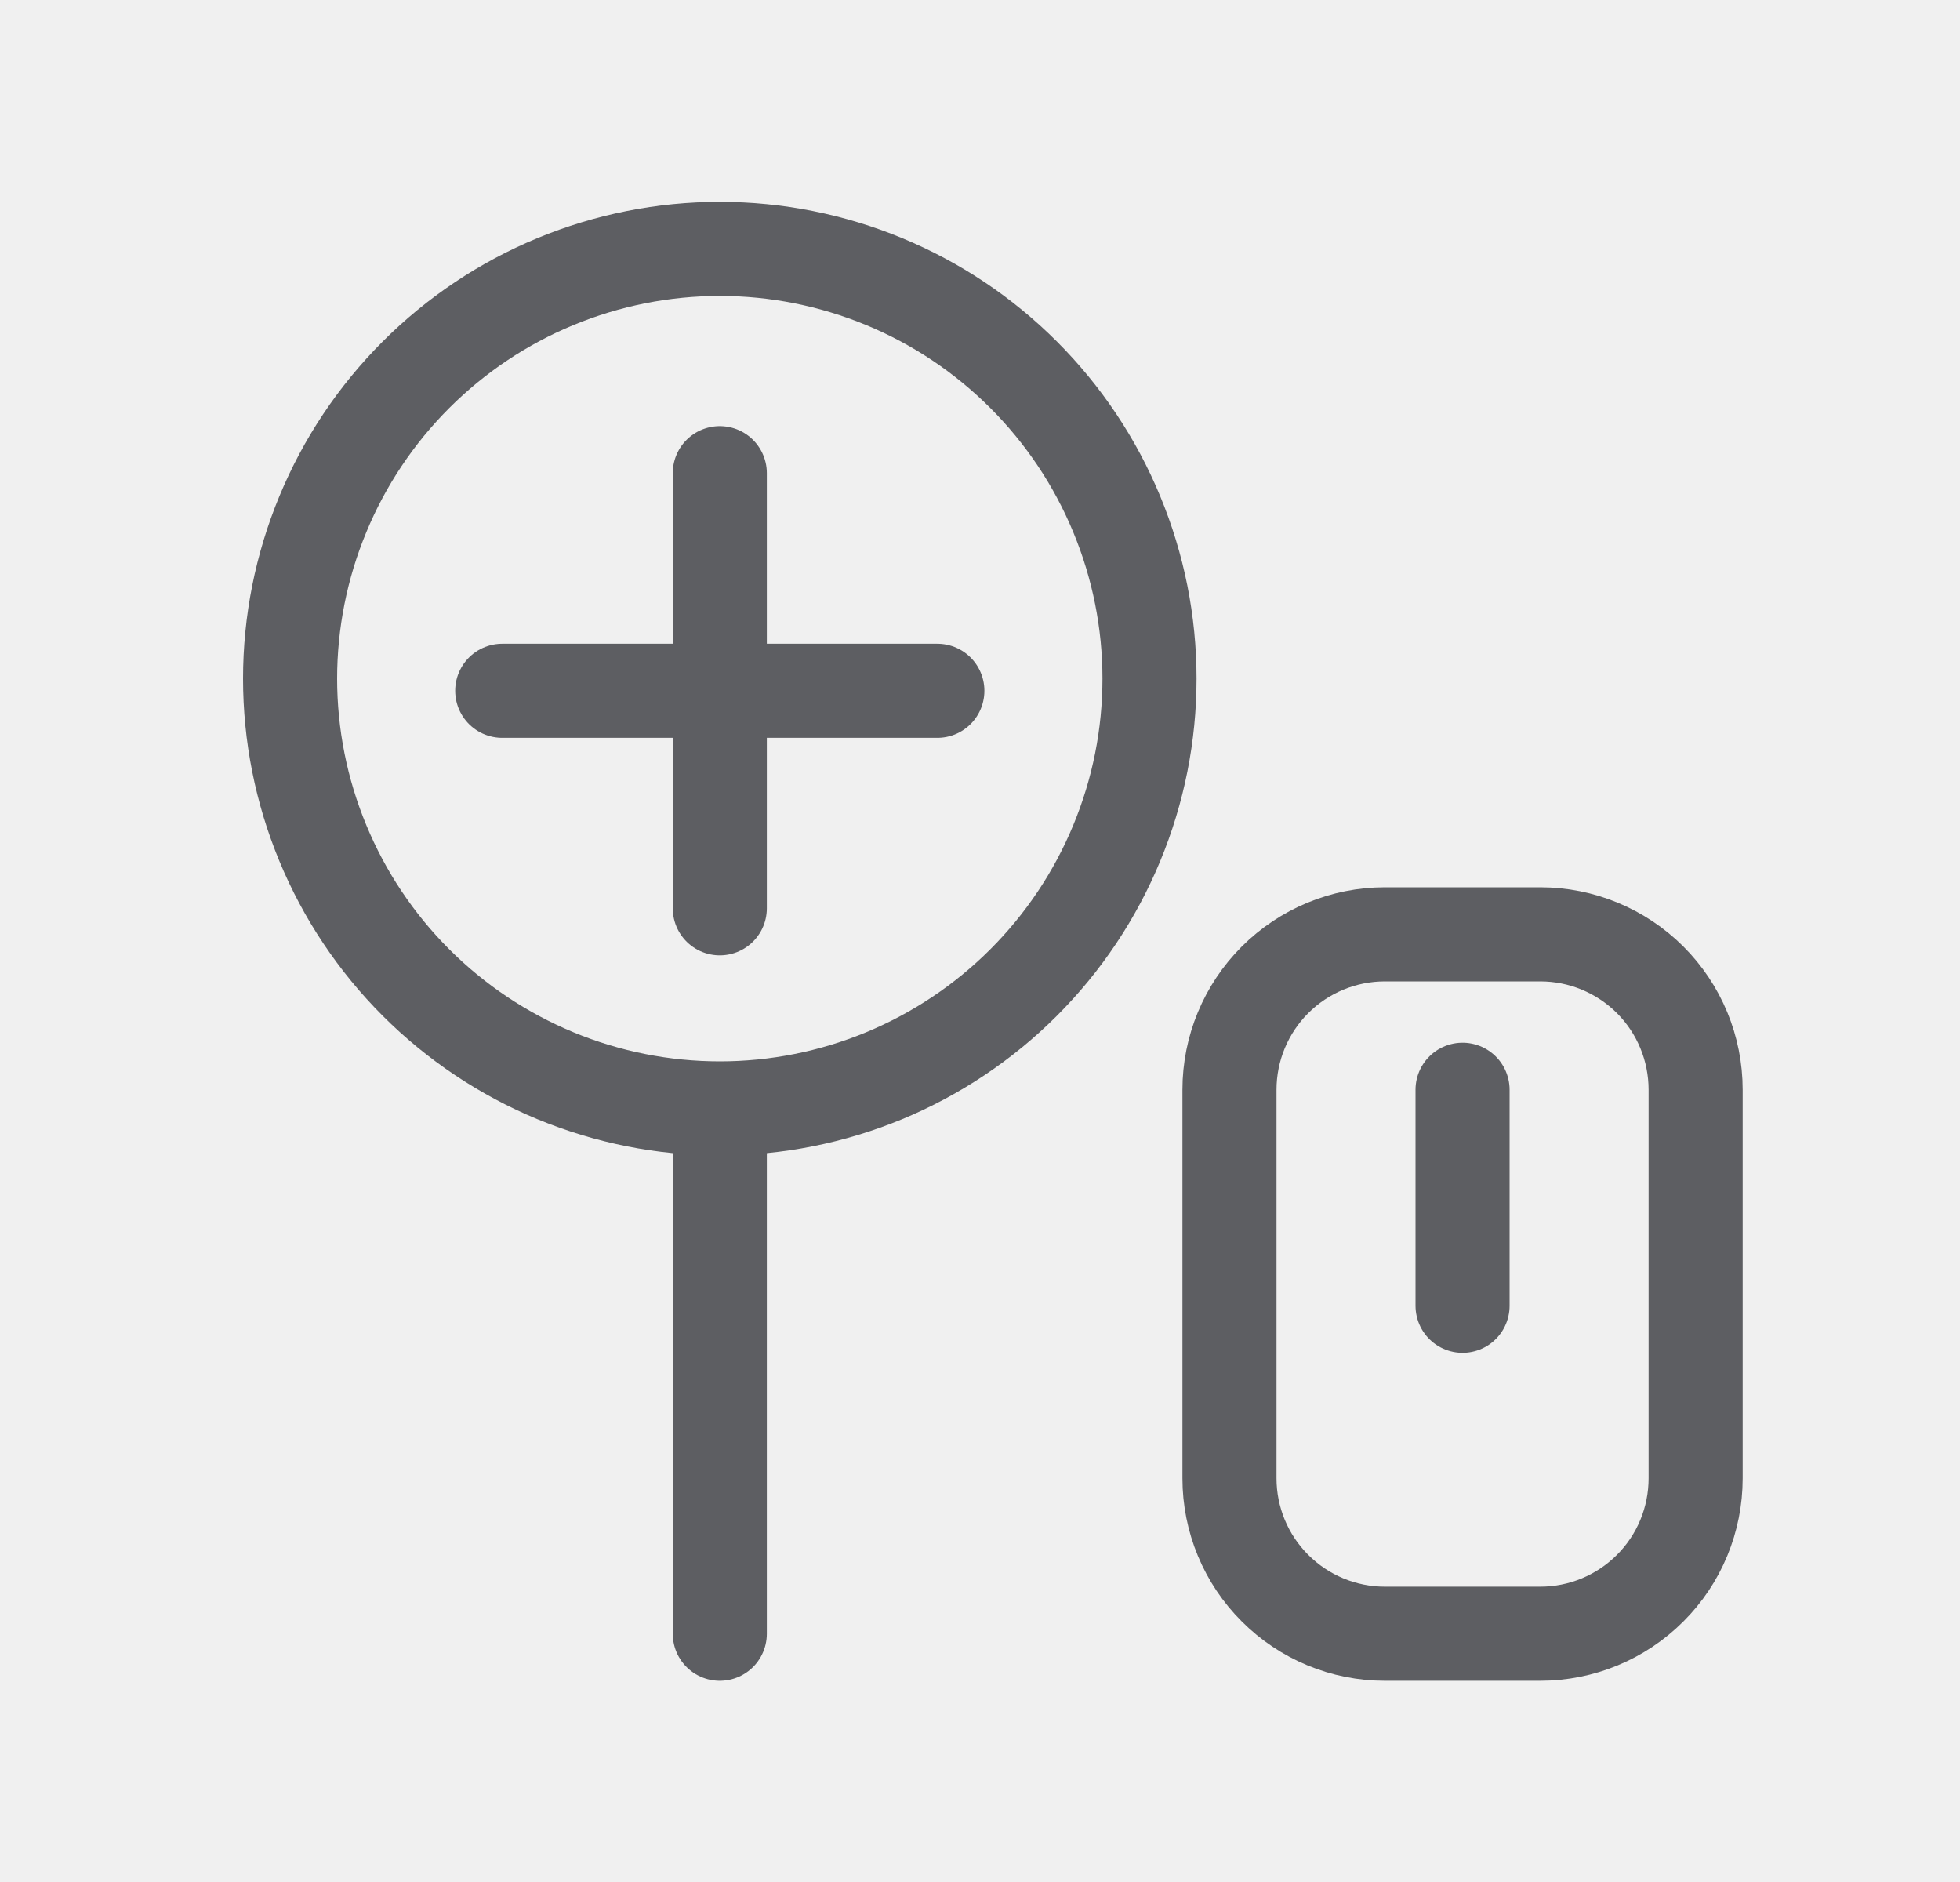
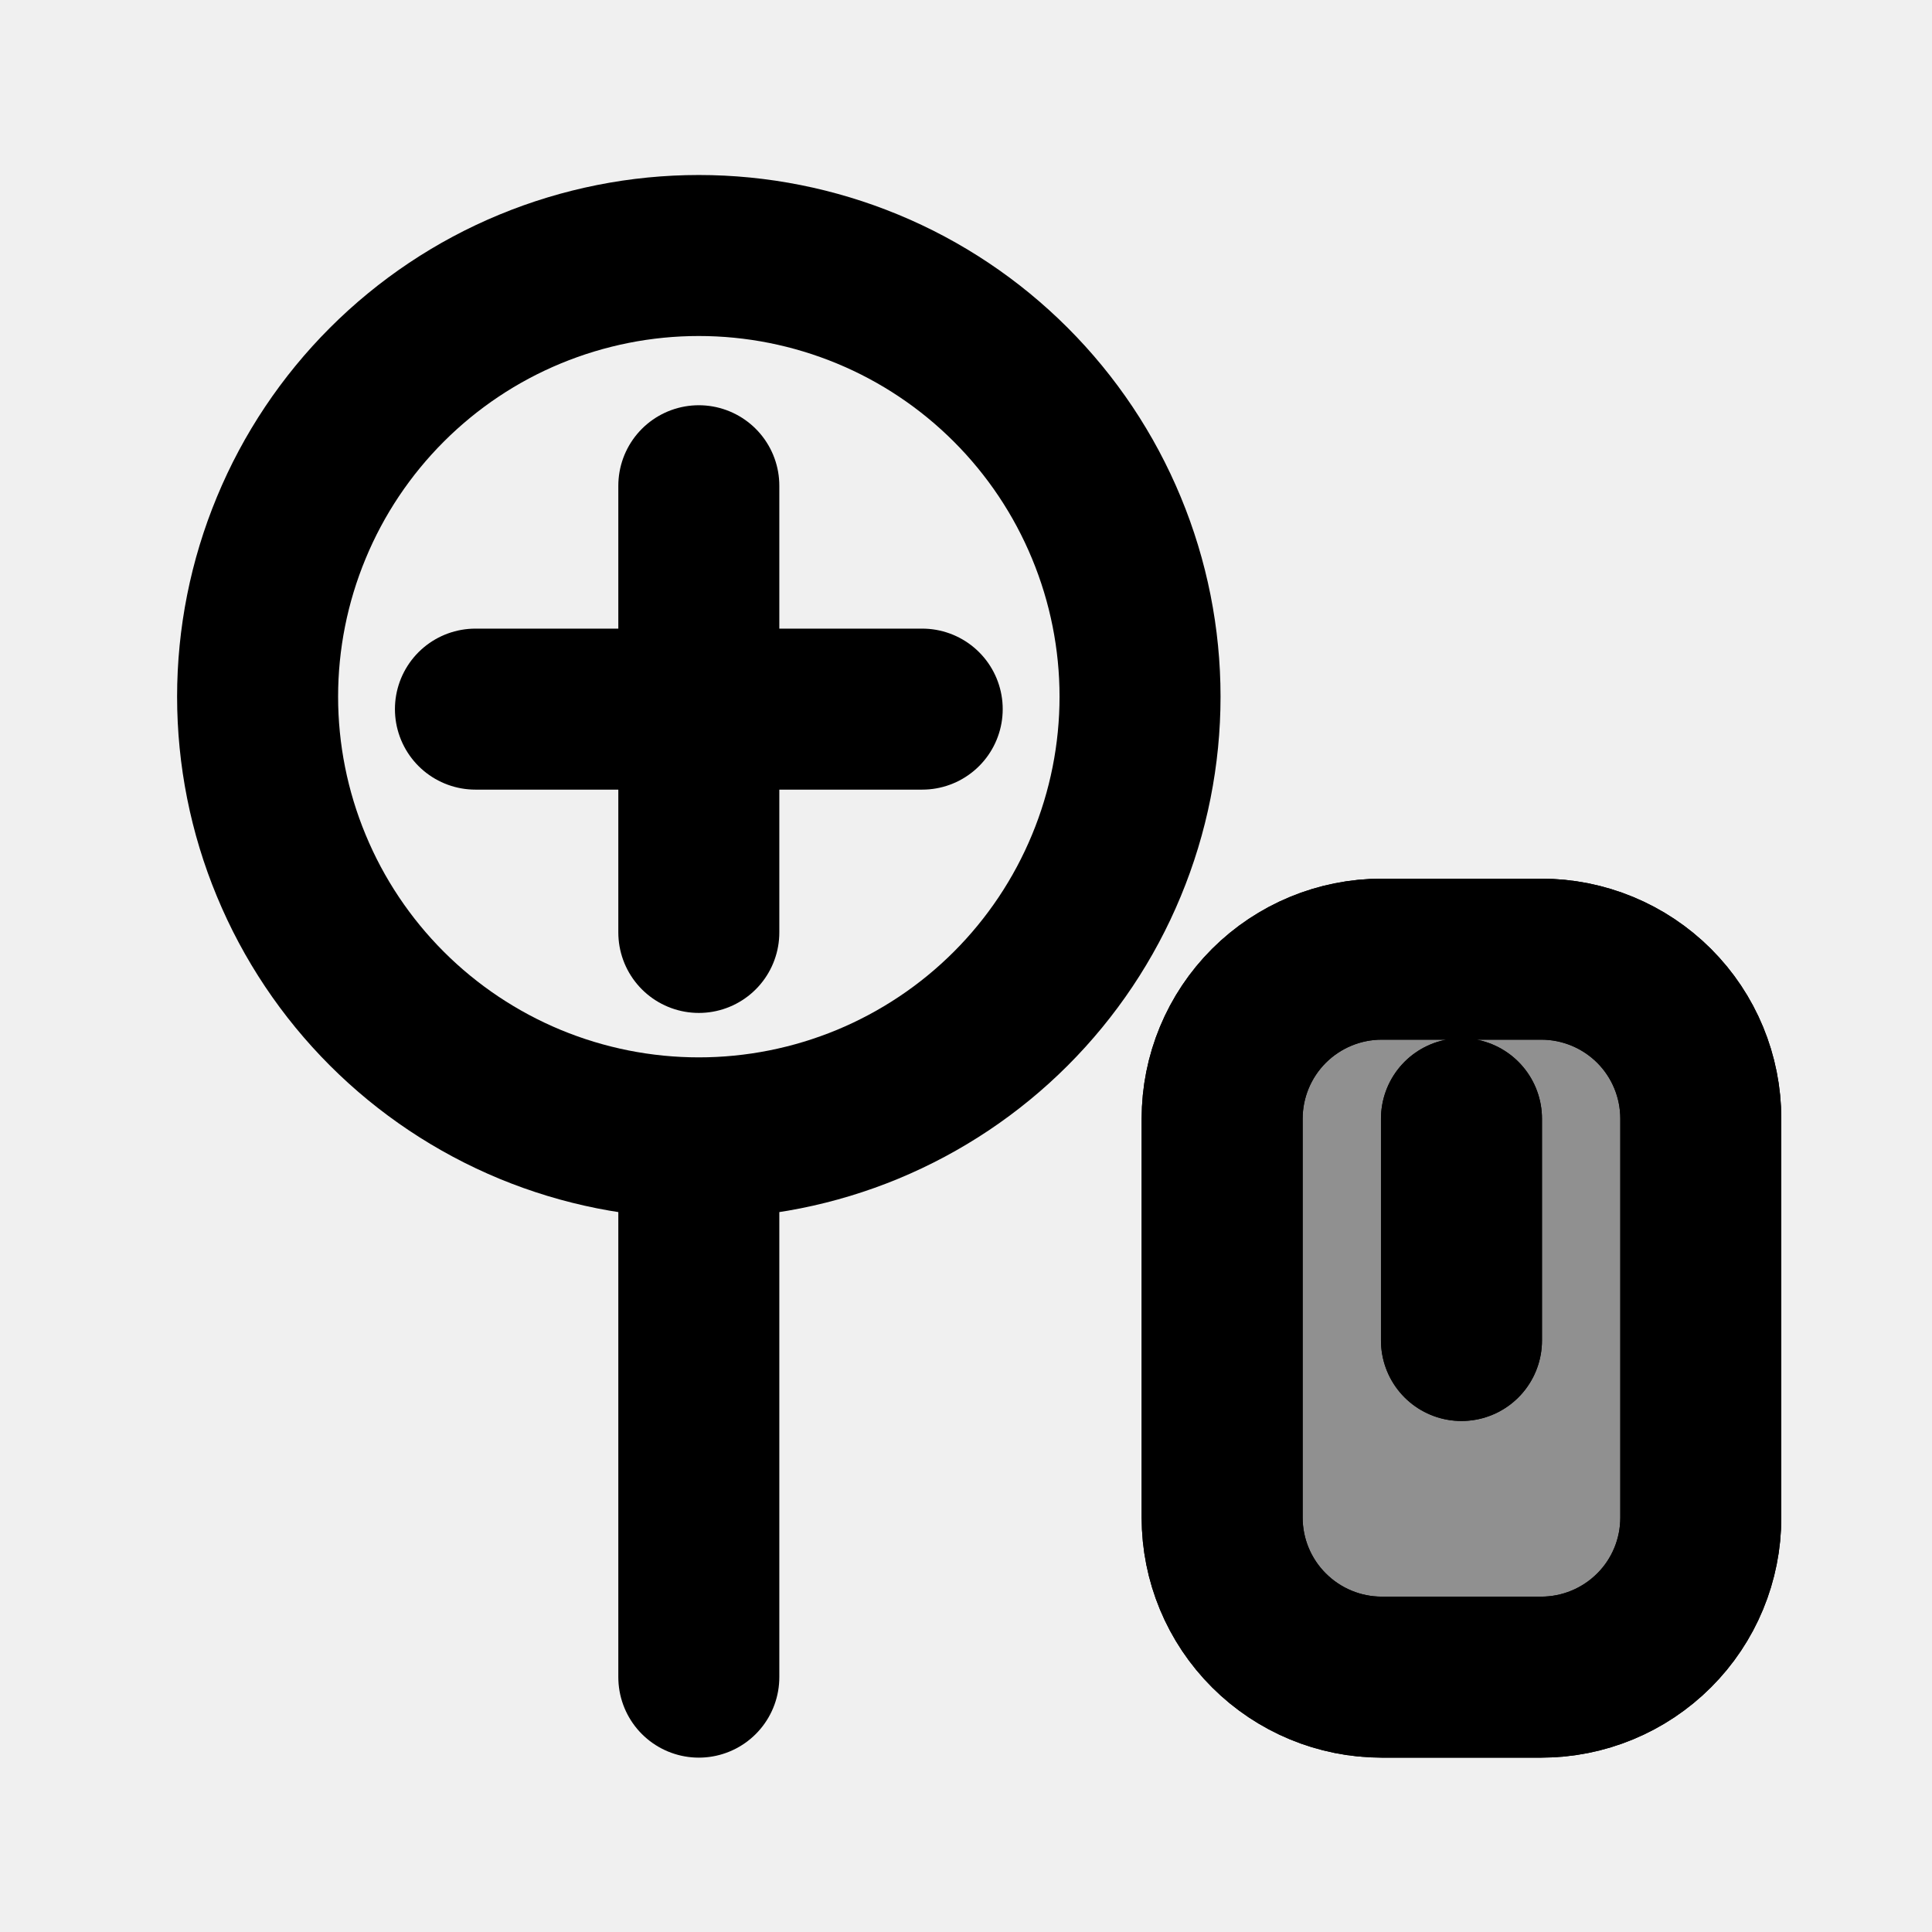
- <svg xmlns="http://www.w3.org/2000/svg" width="25" height="24" viewBox="0 0 25 24" fill="none">
-   <g clip-path="url(#clip0_244_159)">
-     <path d="M9.181 20.834V14.191M5.306 4.779C4.797 5.288 4.393 5.892 4.118 6.557C3.842 7.222 3.7 7.935 3.7 8.654C3.7 9.374 3.842 10.087 4.118 10.752C4.393 11.417 4.797 12.021 5.306 12.53C5.815 13.039 6.419 13.442 7.084 13.718C7.749 13.993 8.461 14.135 9.181 14.135C9.901 14.135 10.613 13.993 11.278 13.718C11.943 13.442 12.547 13.039 13.056 12.53C13.565 12.021 13.969 11.417 14.244 10.752C14.52 10.087 14.662 9.374 14.662 8.654C14.662 7.935 14.52 7.222 14.244 6.557C13.969 5.892 13.565 5.288 13.056 4.779C12.547 4.27 11.943 3.866 11.278 3.591C10.613 3.316 9.901 3.174 9.181 3.174C8.461 3.174 7.749 3.316 7.084 3.591C6.419 3.866 5.815 4.27 5.306 4.779Z" stroke="#5D5E62" stroke-width="1.2" stroke-linecap="round" stroke-linejoin="round" />
-     <path d="M18.655 13.897V16.652M15.682 13.897C15.682 13.371 15.891 12.867 16.263 12.495C16.635 12.124 17.139 11.915 17.664 11.915H19.646C20.172 11.915 20.676 12.124 21.048 12.495C21.42 12.867 21.628 13.371 21.628 13.897V18.852C21.628 19.378 21.42 19.882 21.048 20.253C20.676 20.625 20.172 20.834 19.646 20.834H17.664C17.139 20.834 16.635 20.625 16.263 20.253C15.891 19.882 15.682 19.378 15.682 18.852V13.897Z" stroke="#5D5E62" stroke-width="1.2" stroke-linecap="round" stroke-linejoin="round" />
-     <path d="M6.406 8.809H11.956M9.181 6.034V11.583" stroke="#5D5E62" stroke-width="1.2" stroke-linecap="round" stroke-linejoin="round" />
-   </g>
-   <defs>
-     <clipPath id="clip0_244_159">
-       <rect width="24" height="24" fill="white" transform="translate(0.5)" />
-     </clipPath>
-   </defs>
+ <svg xmlns="http://www.w3.org/2000/svg" width="24" height="24" viewBox="0 0 24 24" stroke-width="2" stroke="currentColor" fill="none" stroke-linecap="round" stroke-linejoin="round">
+   <path d="M8.681 20.834V14.191M4.806 4.779C4.297 5.288 3.893 5.892 3.618 6.557C3.342 7.222 3.2 7.935 3.2 8.654C3.2 9.374 3.342 10.087 3.618 10.752C3.893 11.417 4.297 12.021 4.806 12.53C5.315 13.039 5.919 13.442 6.584 13.718C7.249 13.993 7.961 14.135 8.681 14.135C9.401 14.135 10.113 13.993 10.778 13.718C11.443 13.442 12.047 13.039 12.556 12.53C13.065 12.021 13.469 11.417 13.744 10.752C14.02 10.087 14.162 9.374 14.162 8.654C14.162 7.935 14.02 7.222 13.744 6.557C13.469 5.892 13.065 5.288 12.556 4.779C12.047 4.27 11.443 3.866 10.778 3.591C10.113 3.316 9.401 3.174 8.681 3.174C7.961 3.174 7.249 3.316 6.584 3.591C5.919 3.866 5.315 4.27 4.806 4.779Z" />
+   <path d="M15.182 13.897C15.182 13.371 15.391 12.867 15.763 12.495C16.135 12.124 16.639 11.915 17.164 11.915H19.146C19.672 11.915 20.176 12.124 20.548 12.495C20.92 12.867 21.128 13.371 21.128 13.897V18.852C21.128 19.378 20.92 19.882 20.548 20.253C20.176 20.625 19.672 20.834 19.146 20.834H17.164C16.639 20.834 16.135 20.625 15.763 20.253C15.391 19.882 15.182 19.378 15.182 18.852V13.897Z" fill="currentColor" fill-opacity="0.4" />
+   <path d="M18.155 13.897V16.652Z" fill="currentColor" fill-opacity="0.4" />
+   <path d="M18.155 13.897V16.652M15.182 13.897C15.182 13.371 15.391 12.867 15.763 12.495C16.135 12.124 16.639 11.915 17.164 11.915H19.146C19.672 11.915 20.176 12.124 20.548 12.495C20.92 12.867 21.128 13.371 21.128 13.897V18.852C21.128 19.378 20.92 19.882 20.548 20.253C20.176 20.625 19.672 20.834 19.146 20.834H17.164C16.639 20.834 16.135 20.625 15.763 20.253C15.391 19.882 15.182 19.378 15.182 18.852V13.897Z" />
+   <path d="M5.906 8.809H11.456M8.681 6.034V11.583" />
</svg>
